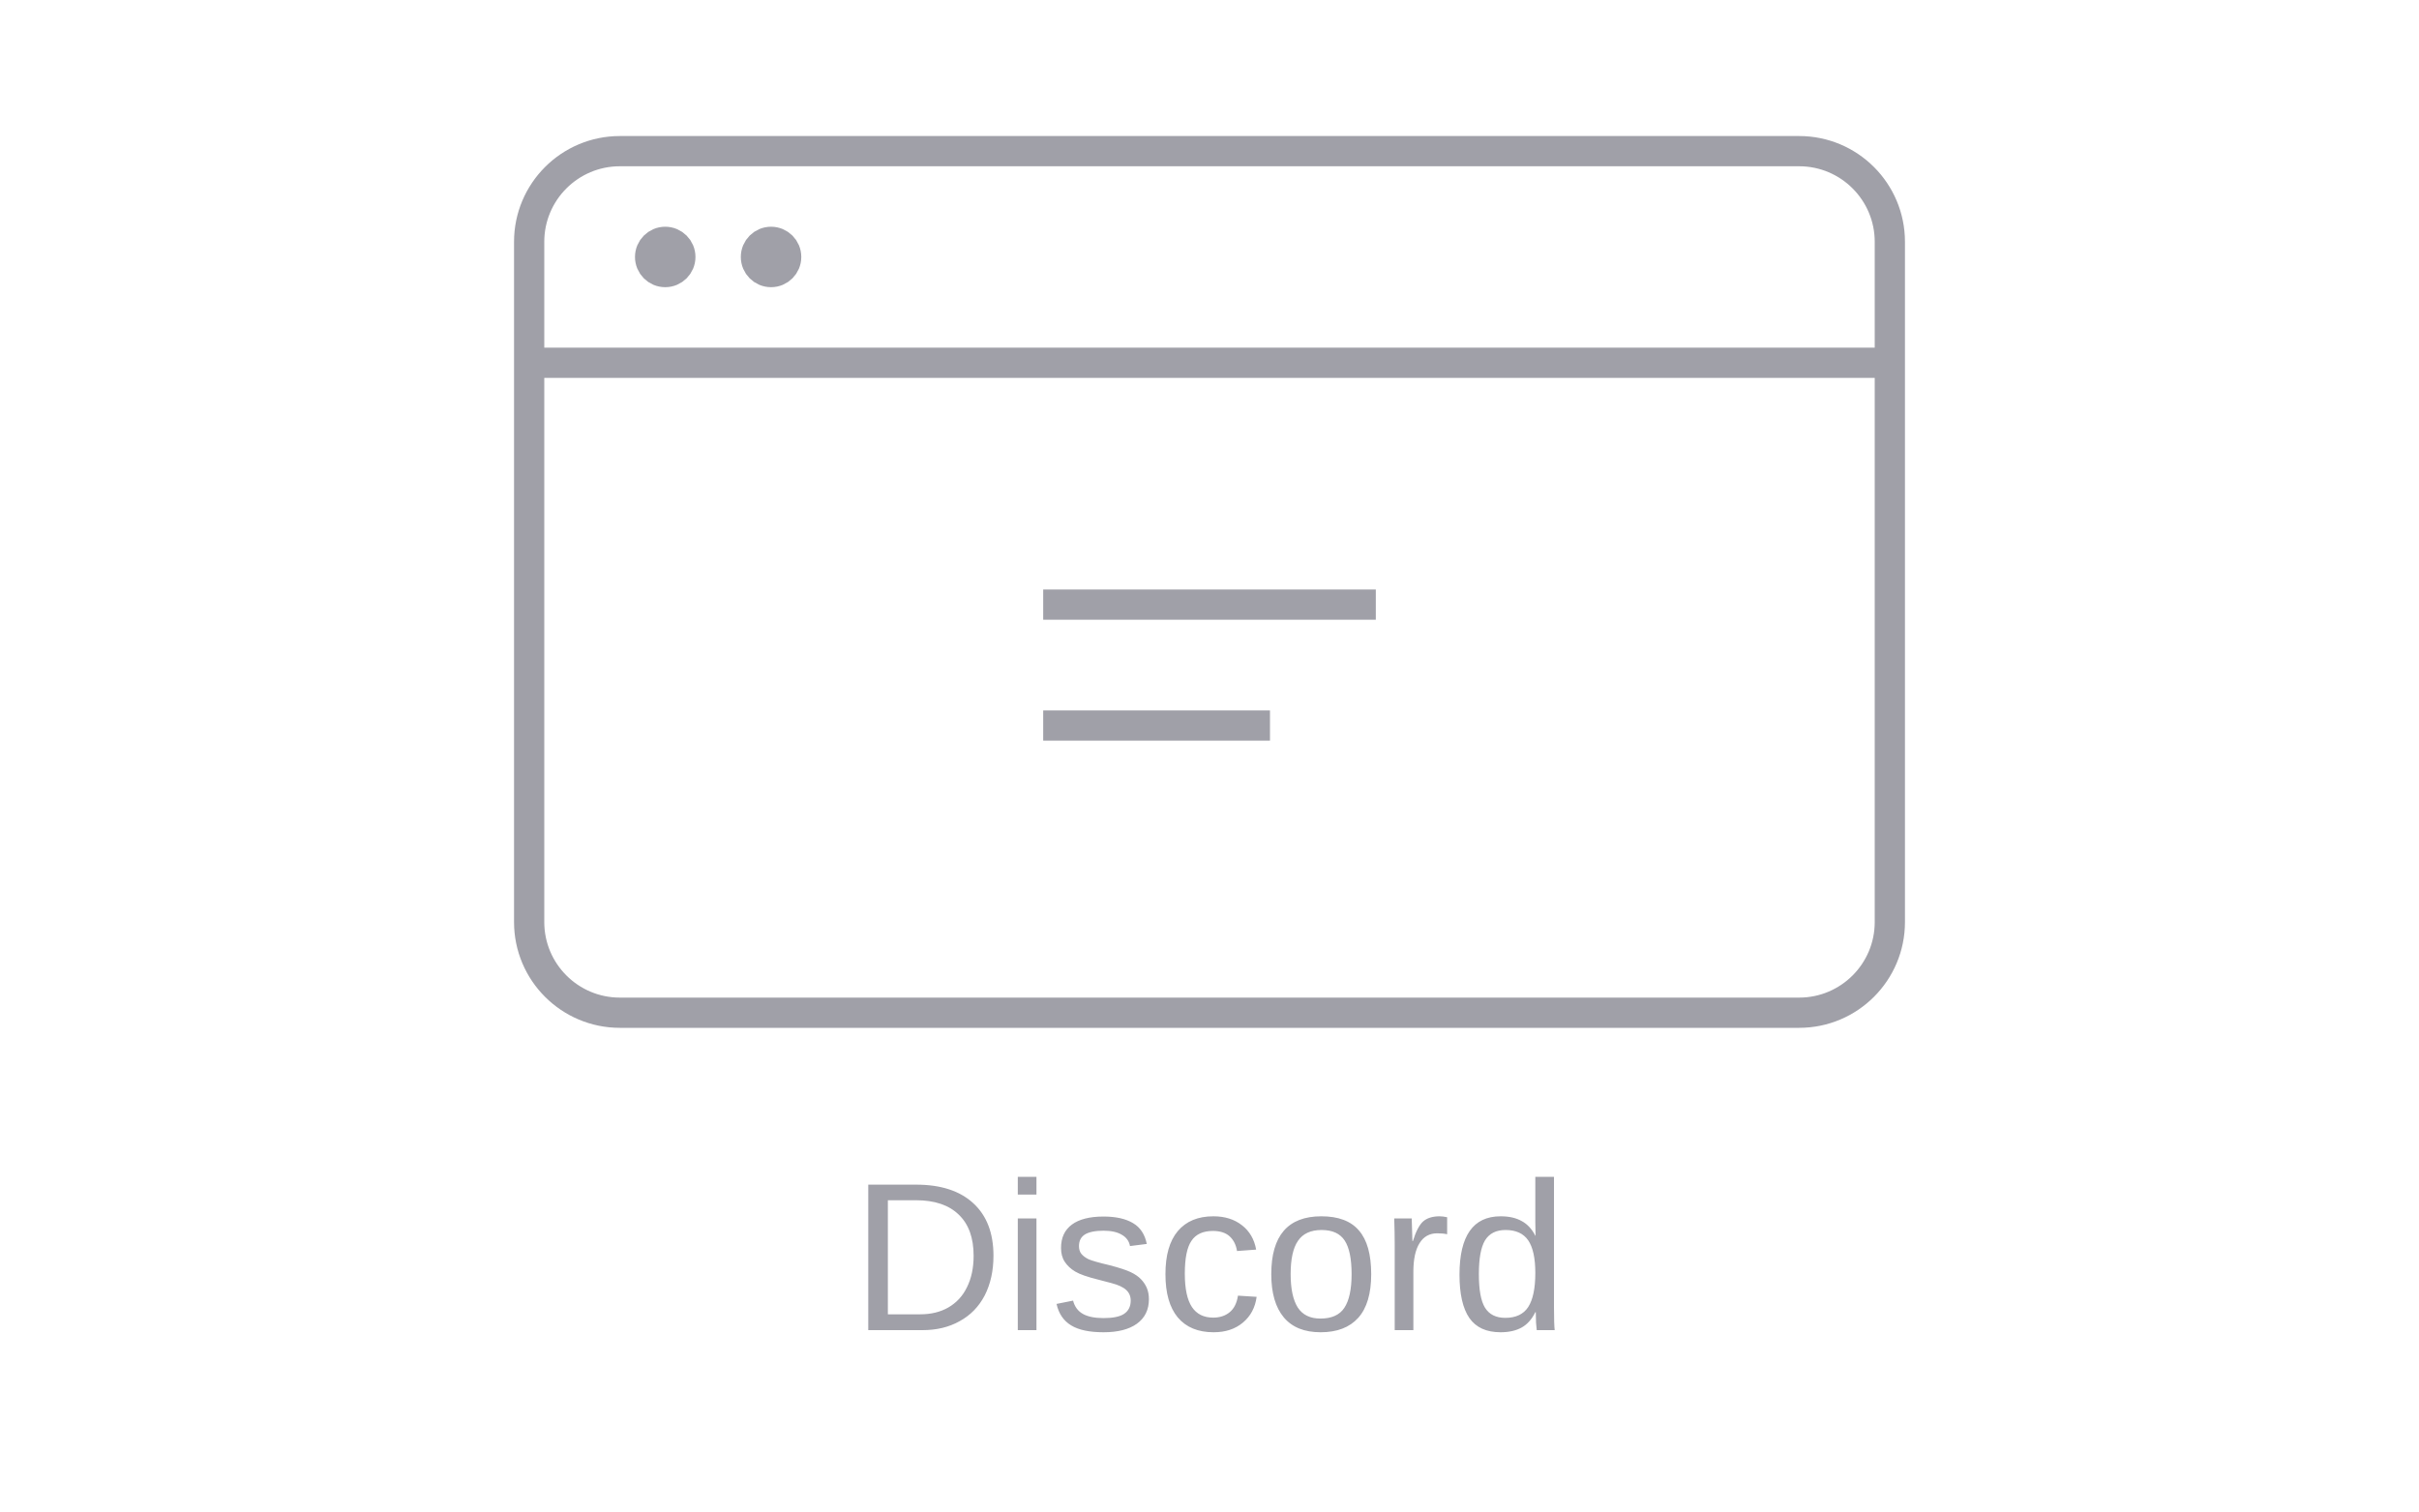
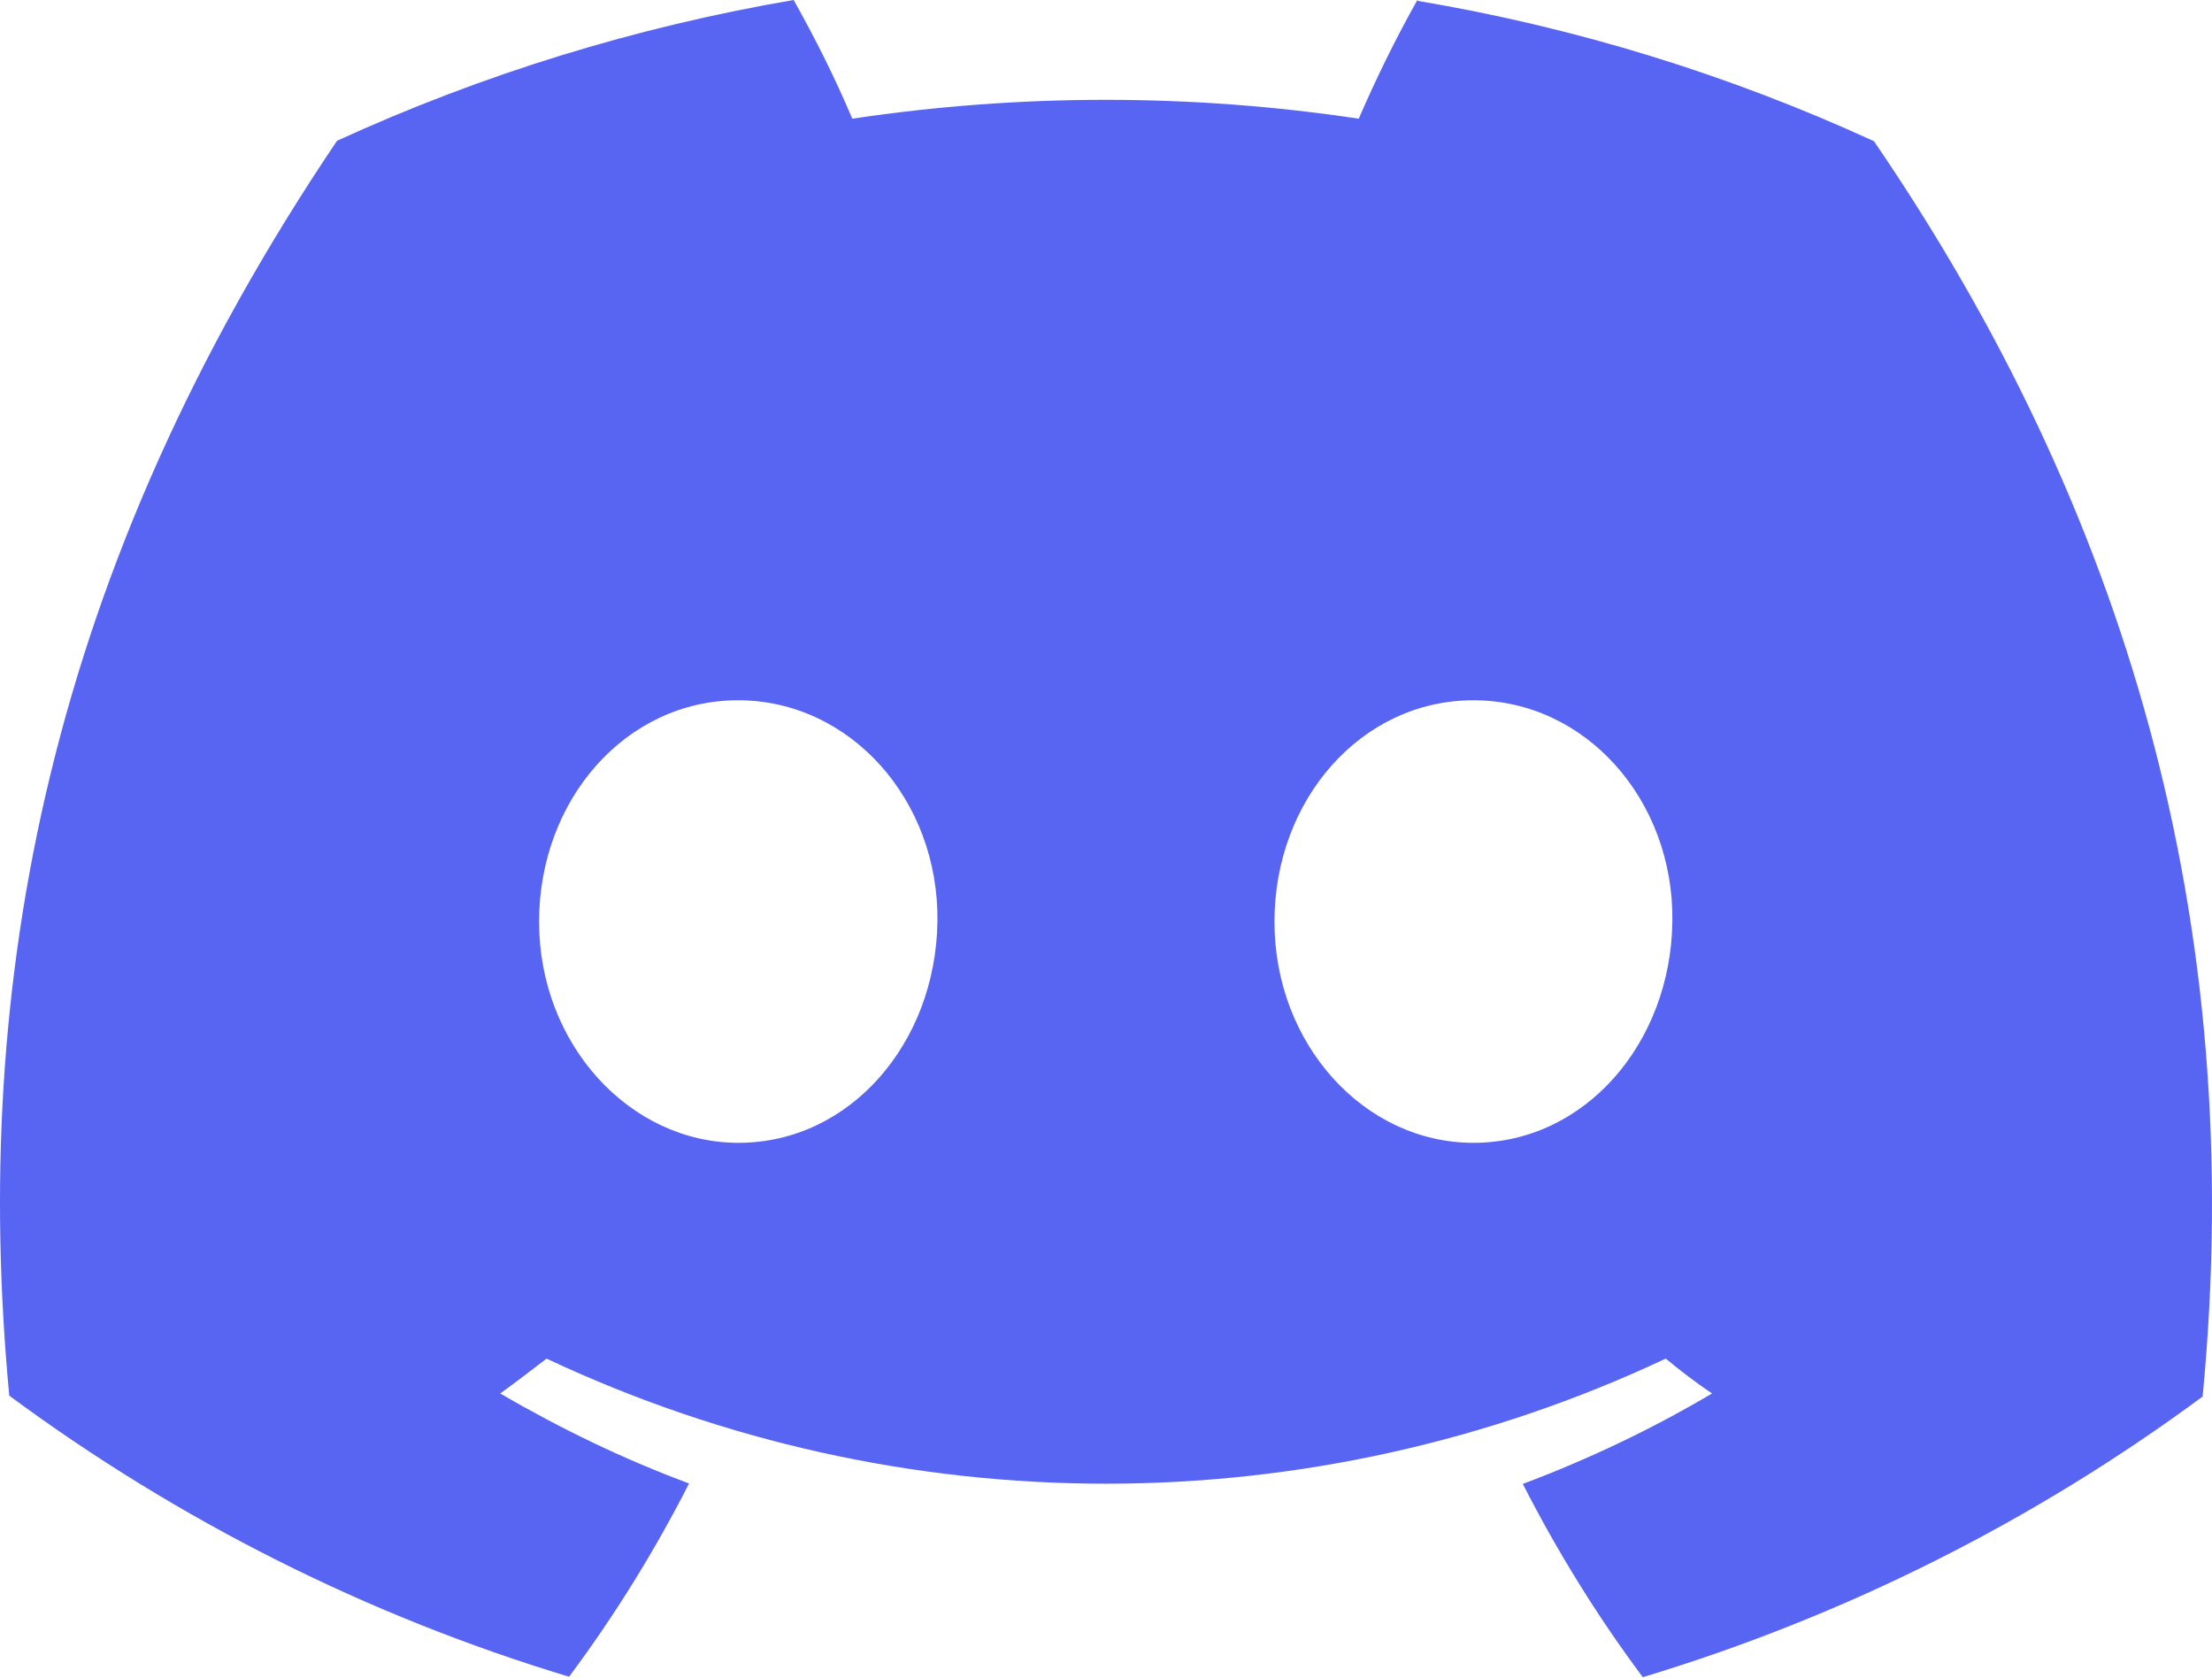
- <svg xmlns="http://www.w3.org/2000/svg" viewBox="0 0 160 100">
-   <g fill="none" stroke="#a0a0a8" stroke-width="2">
-     <rect x="35" y="10" width="90" height="57" rx="6" />
-     <path d="M35 24h90M69 40h22M69 48h15" />
-     <circle cx="44" cy="17" r="1" />
-     <circle cx="51" cy="17" r="1" />
-   </g>
-   <text x="80" y="88" text-anchor="middle" font-family="Segoe UI,Arial,sans-serif" font-size="14" fill="#a0a0a8">Discord</text>
+ <svg xmlns="http://www.w3.org/2000/svg" id="Discord-Logo" viewBox="0 0 126.644 96">
+   <defs>
+     <style>.cls-1{fill:#5865f2;}</style>
+   </defs>
+   <path id="Discord-Symbol-Blurple" class="cls-1" d="M81.15,0c-1.238,2.197-2.349,4.47-3.359,6.794-9.598-1.44-19.372-1.44-28.994,0-.985-2.324-2.122-4.597-3.359-6.794-9.017,1.541-17.806,4.243-26.14,8.057C2.779,32.53-1.691,56.373.531,79.886c9.673,7.148,20.508,12.603,32.05,16.088,2.601-3.485,4.9-7.198,6.87-11.062-3.738-1.389-7.35-3.132-10.81-5.152.909-.657,1.793-1.339,2.652-1.995,20.281,9.547,43.77,9.547,64.076,0,.859.707,1.743,1.389,2.652,1.995-3.46,2.046-7.072,3.763-10.835,5.178,1.97,3.864,4.268,7.577,6.87,11.062,11.542-3.485,22.377-8.916,32.051-16.063,2.626-27.277-4.496-50.917-18.817-71.855C98.981,4.268,90.192,1.566,81.175.051l-.025-.051ZM42.28,65.414c-6.238,0-11.416-5.657-11.416-12.653s4.976-12.679,11.391-12.679,11.517,5.708,11.416,12.679c-.101,6.971-5.026,12.653-11.391,12.653ZM84.358,65.414c-6.264,0-11.391-5.657-11.391-12.653s4.976-12.679,11.391-12.679,11.492,5.708,11.391,12.679c-.101,6.971-5.026,12.653-11.391,12.653Z" />
</svg>
